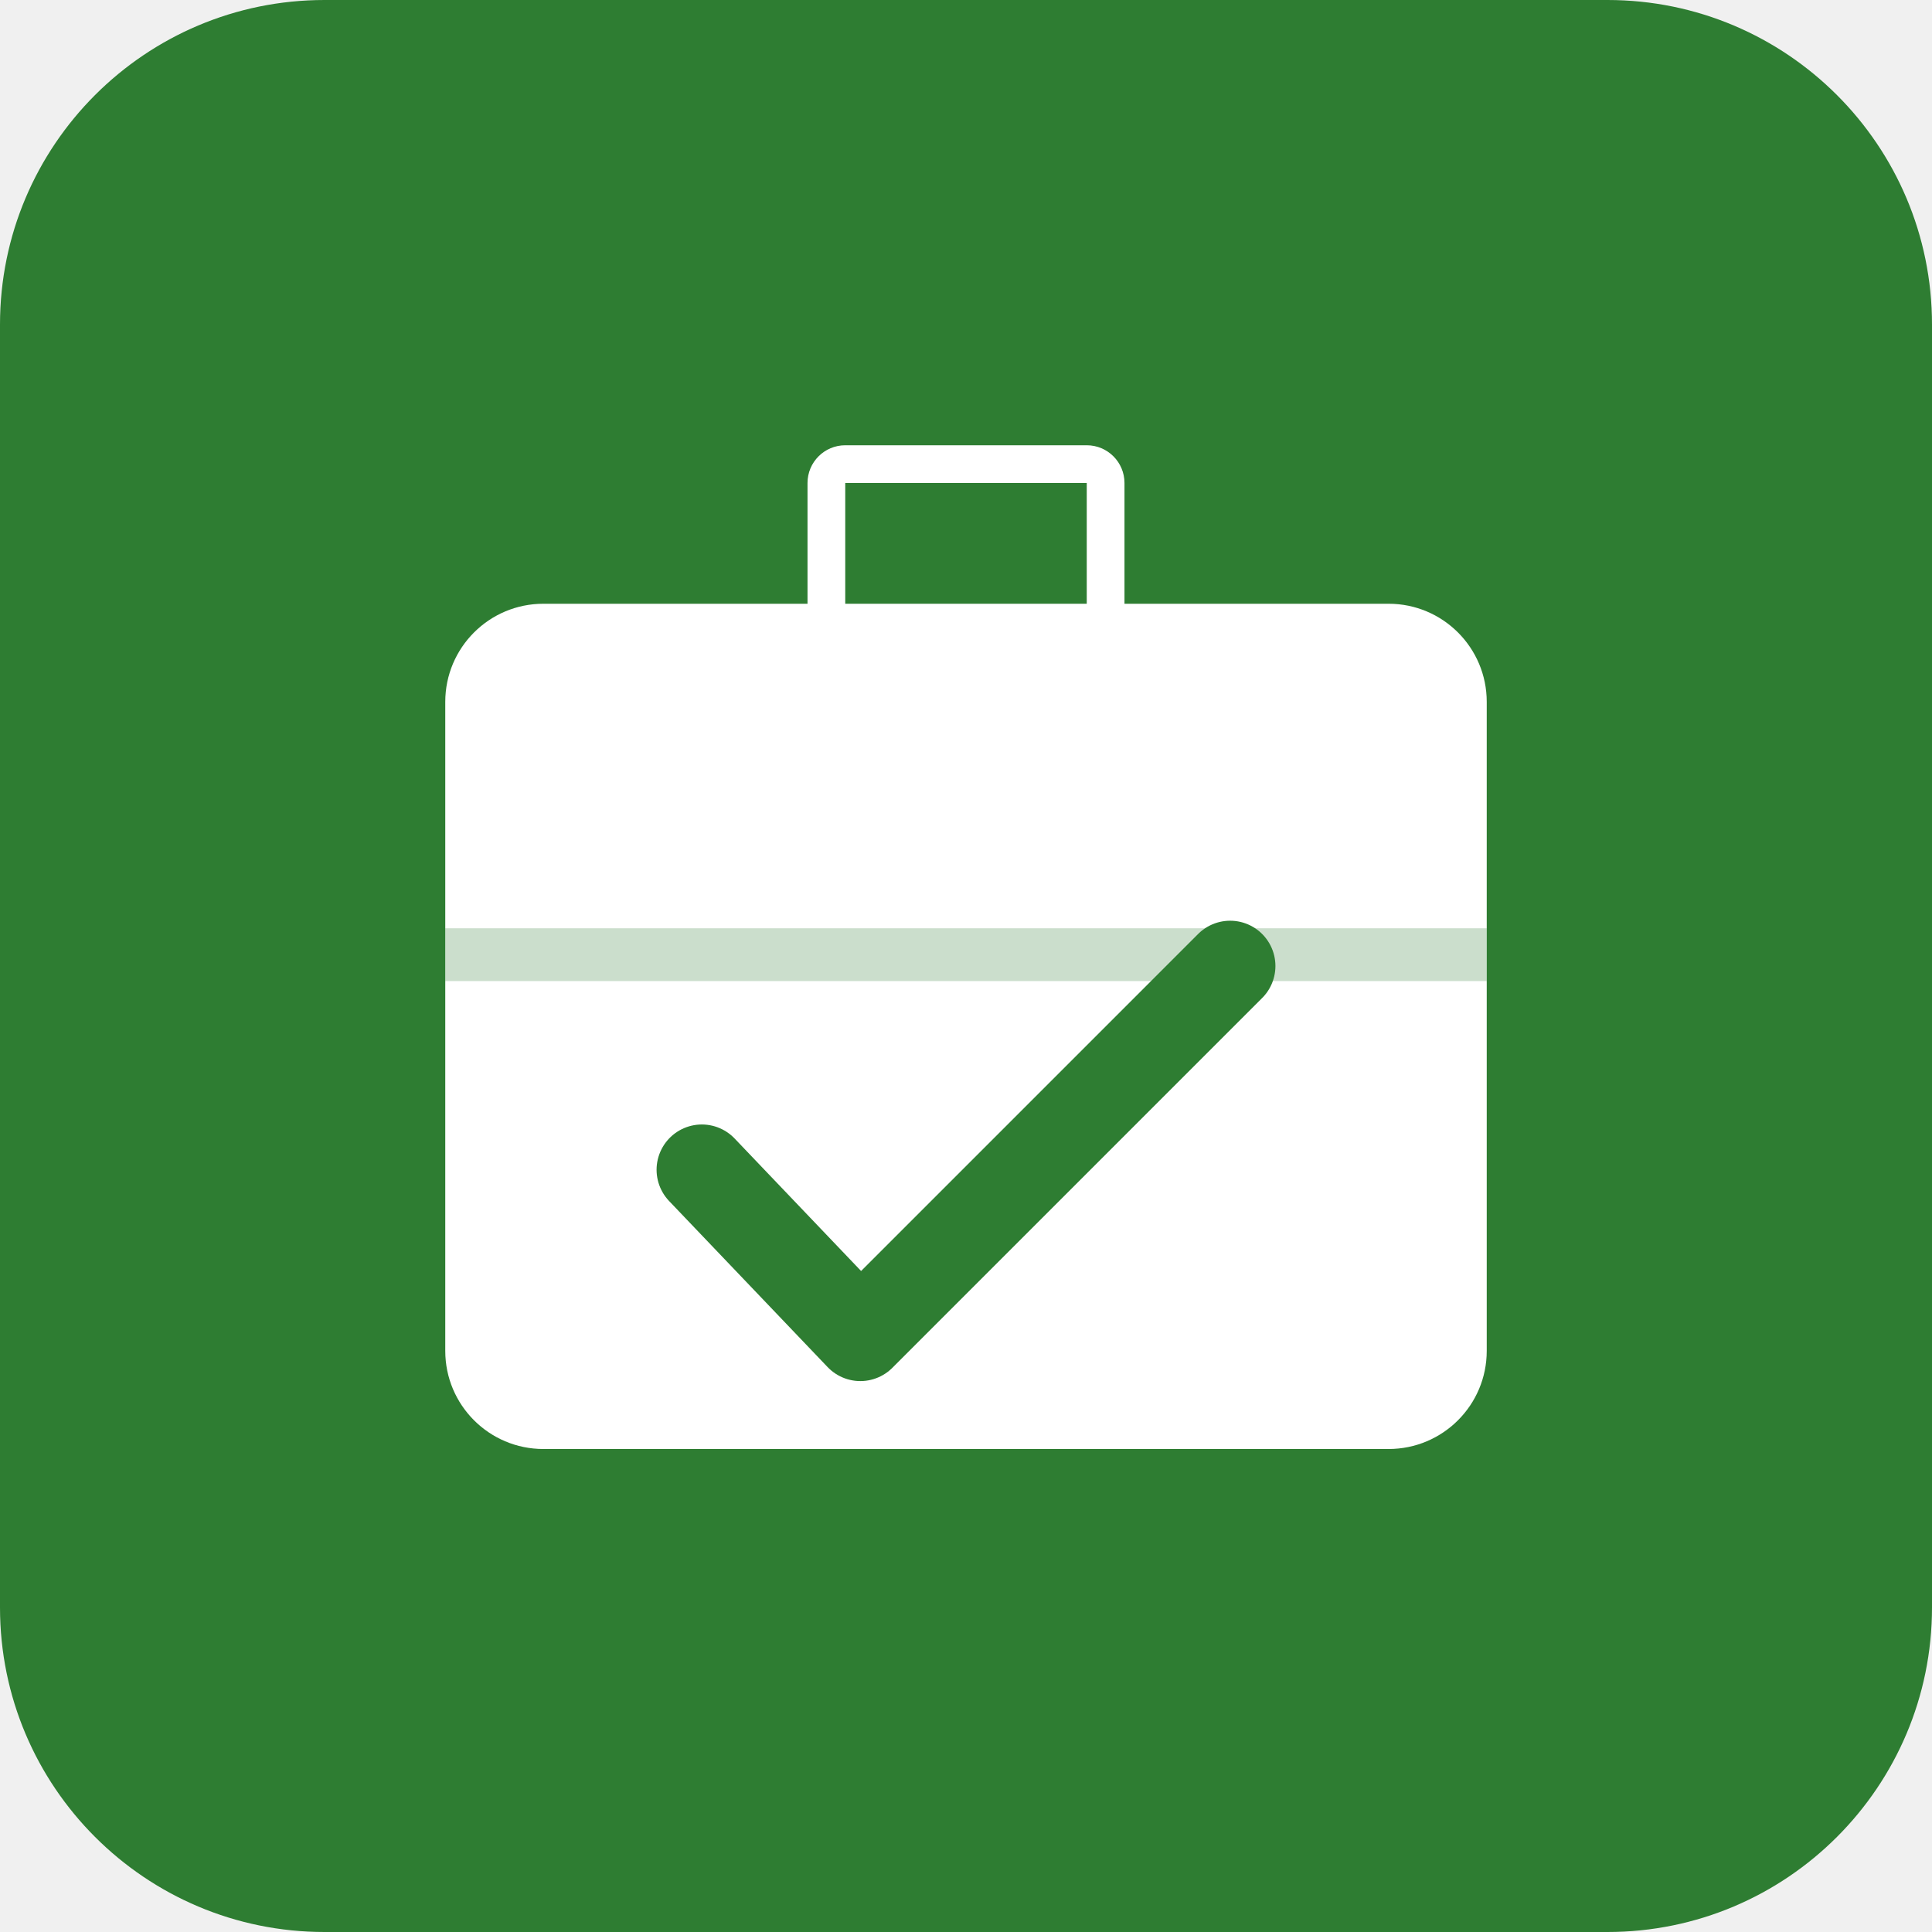
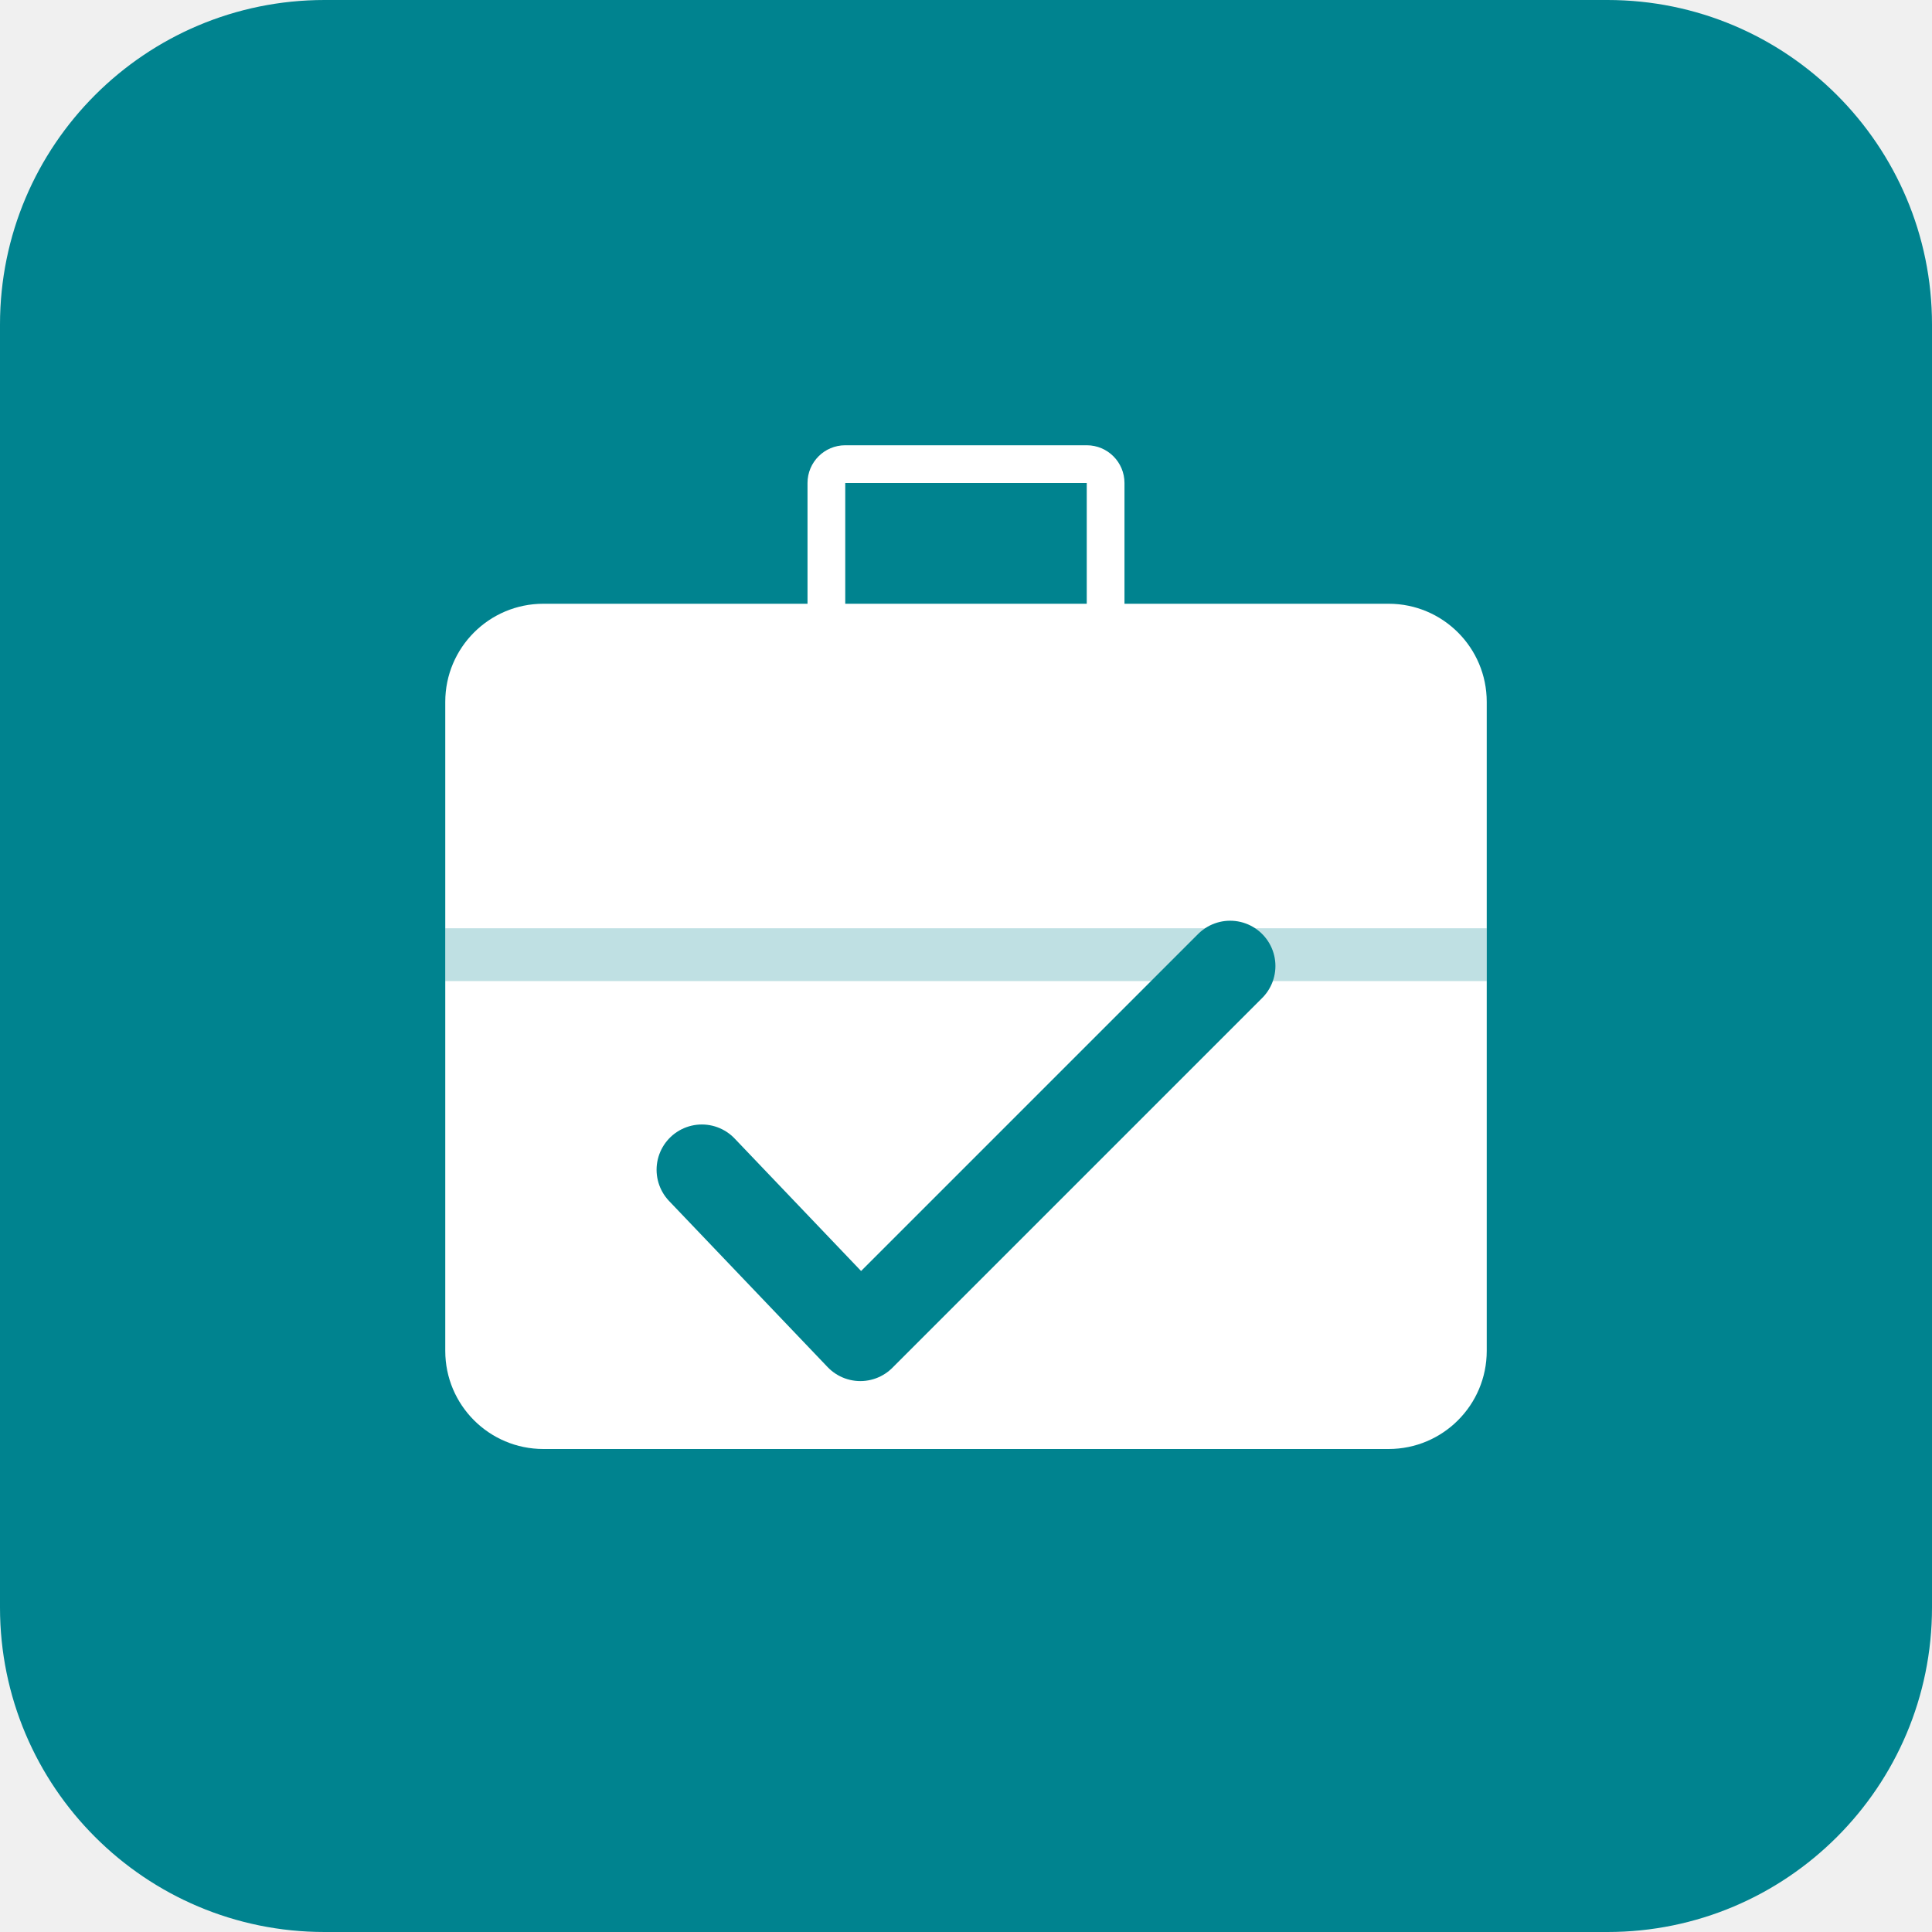
<svg xmlns="http://www.w3.org/2000/svg" viewBox="0 0 512 512">
-   <rect width="512" height="512" rx="86" fill="#2e7d32" />
+   <rect width="512" height="512" rx="86" fill="#00838f" />
  <rect x="118" y="160" width="276" height="224" rx="26" fill="#fff" />
  <rect x="214" y="118" width="84" height="52" rx="10" fill="#fff" />
-   <rect x="224" y="128" width="64" height="32" fill="#2e7d32" />
-   <rect x="118" y="246" width="276" height="14" fill="#2e7d32" opacity="0.25" />
-   <path d="M186 310 L228 354 L326 256" stroke="#2e7d32" stroke-width="24" stroke-linecap="round" stroke-linejoin="round" fill="none" />
+   <rect x="224" y="128" width="64" height="32" fill="#00838f" />
+   <rect x="118" y="246" width="276" height="14" fill="#00838f" opacity="0.25" />
+   <path d="M186 310 L228 354 L326 256" stroke="#00838f" stroke-width="24" stroke-linecap="round" stroke-linejoin="round" fill="none" />
</svg>
